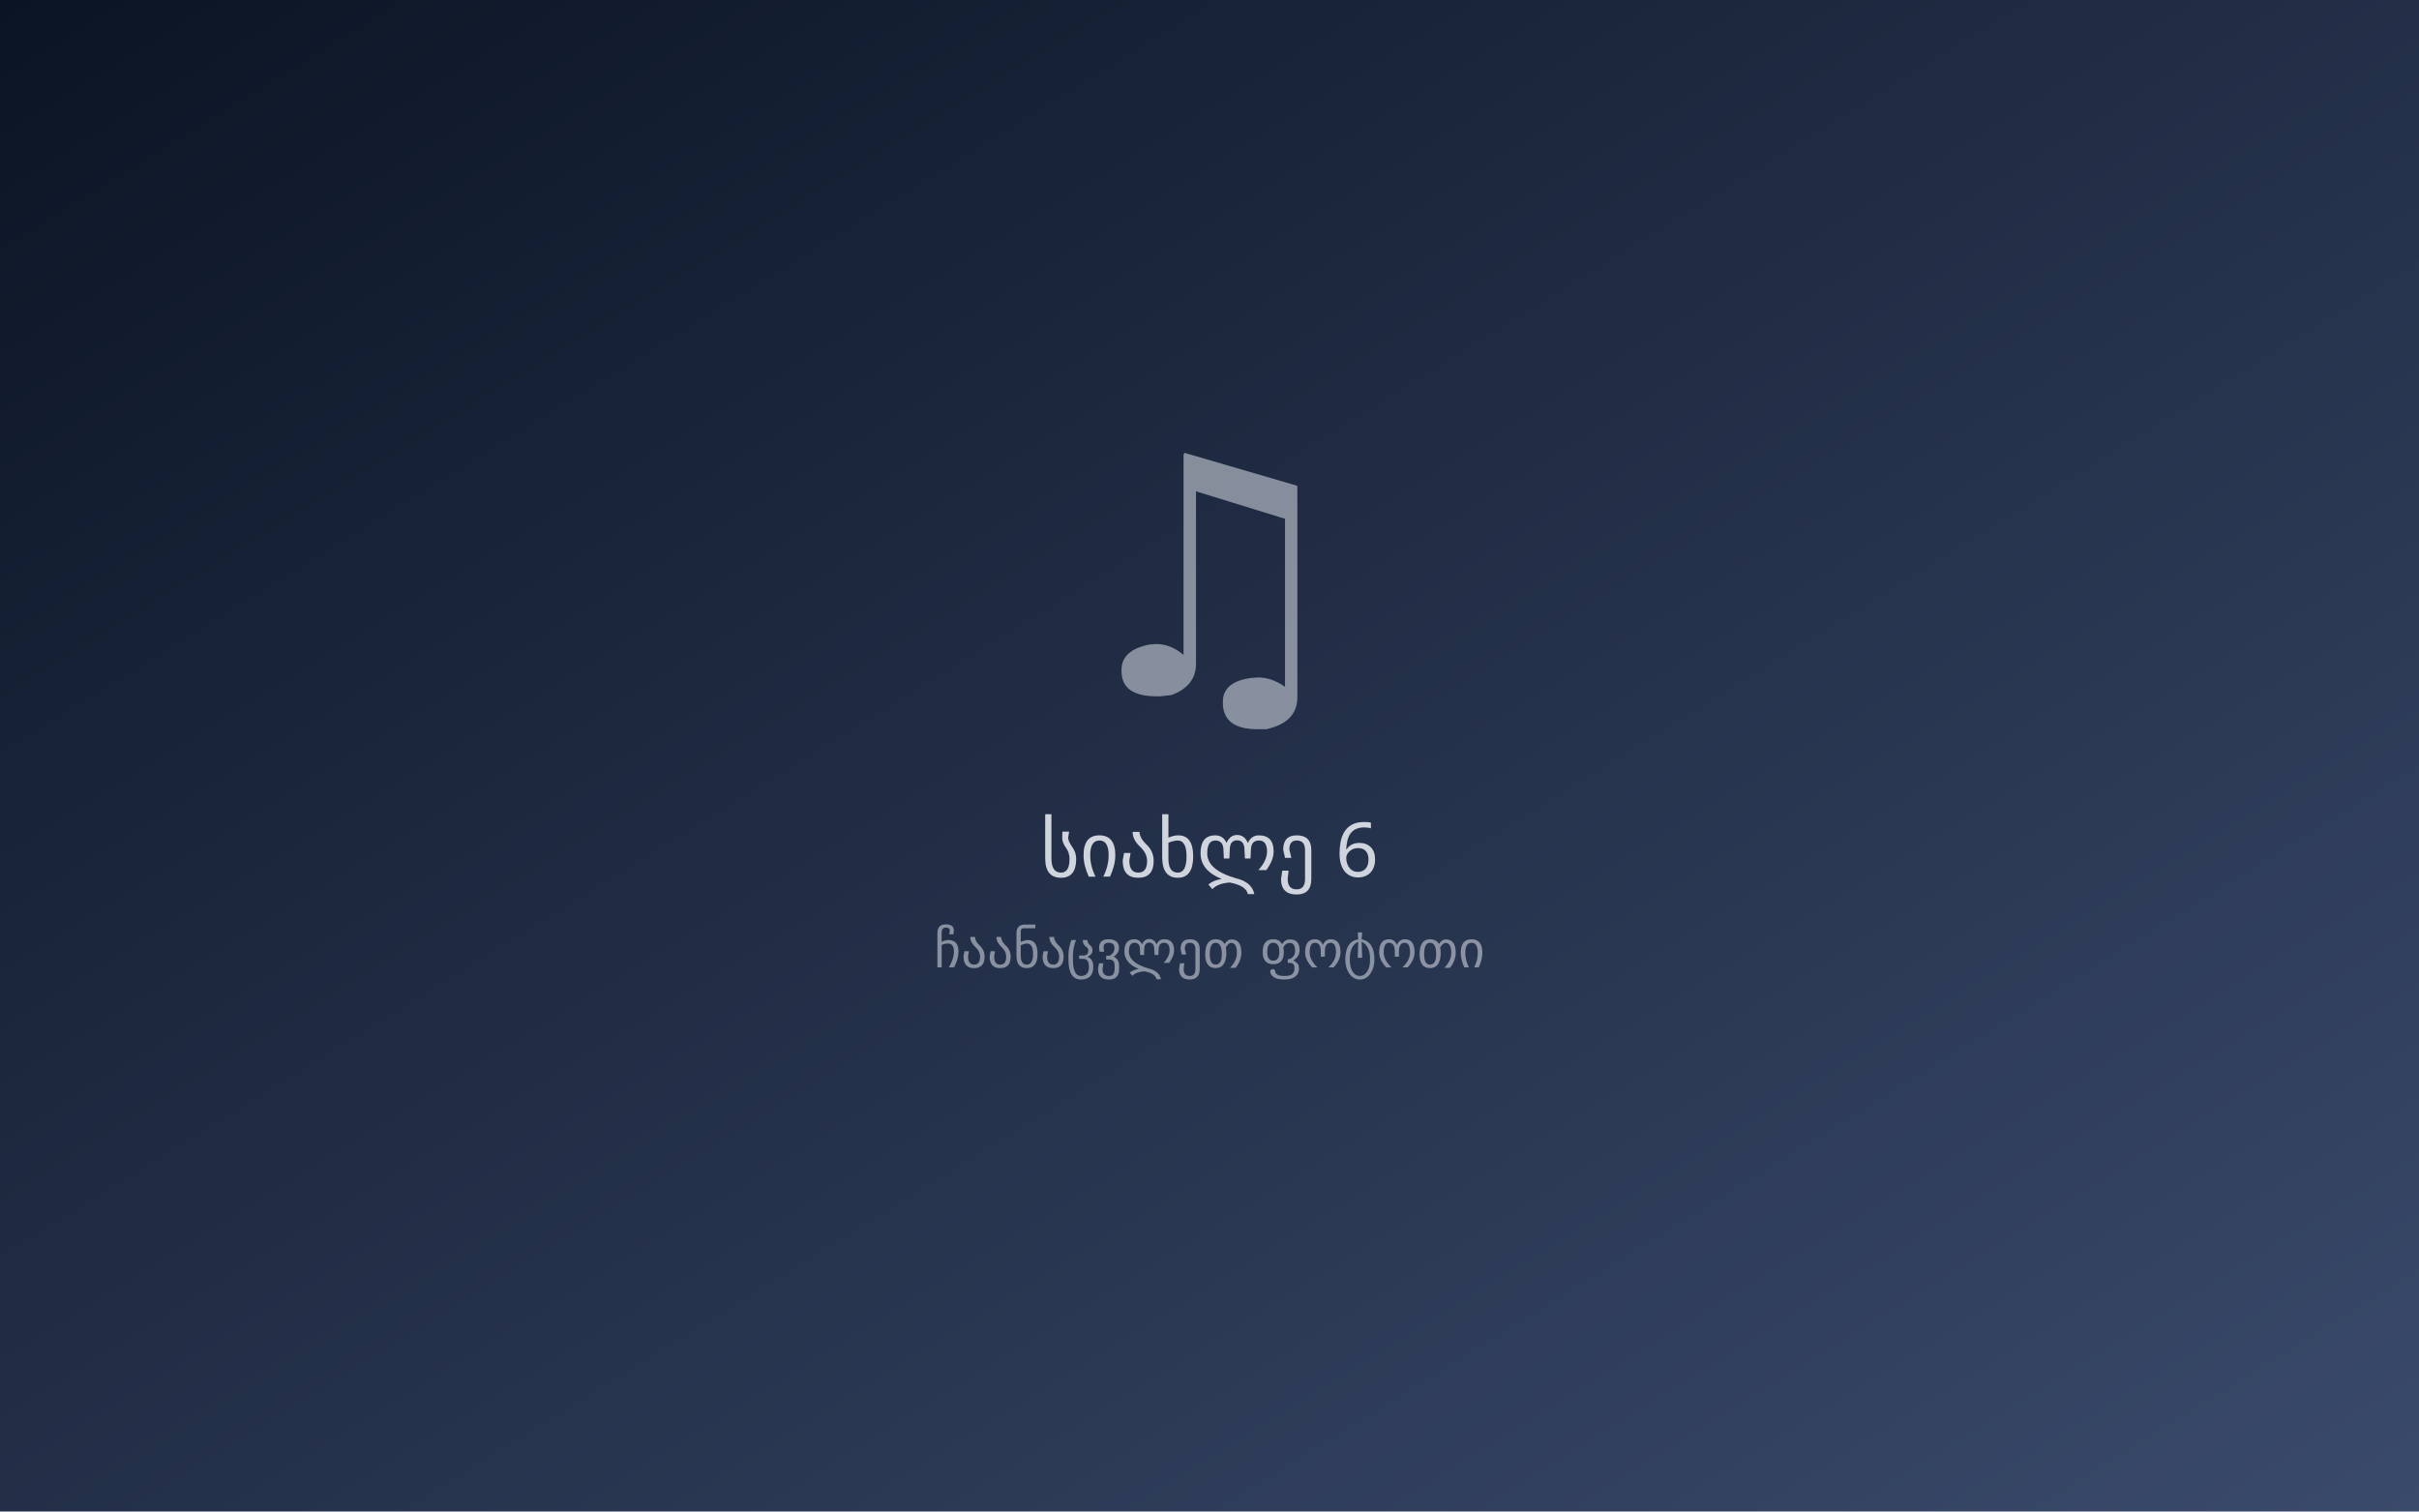
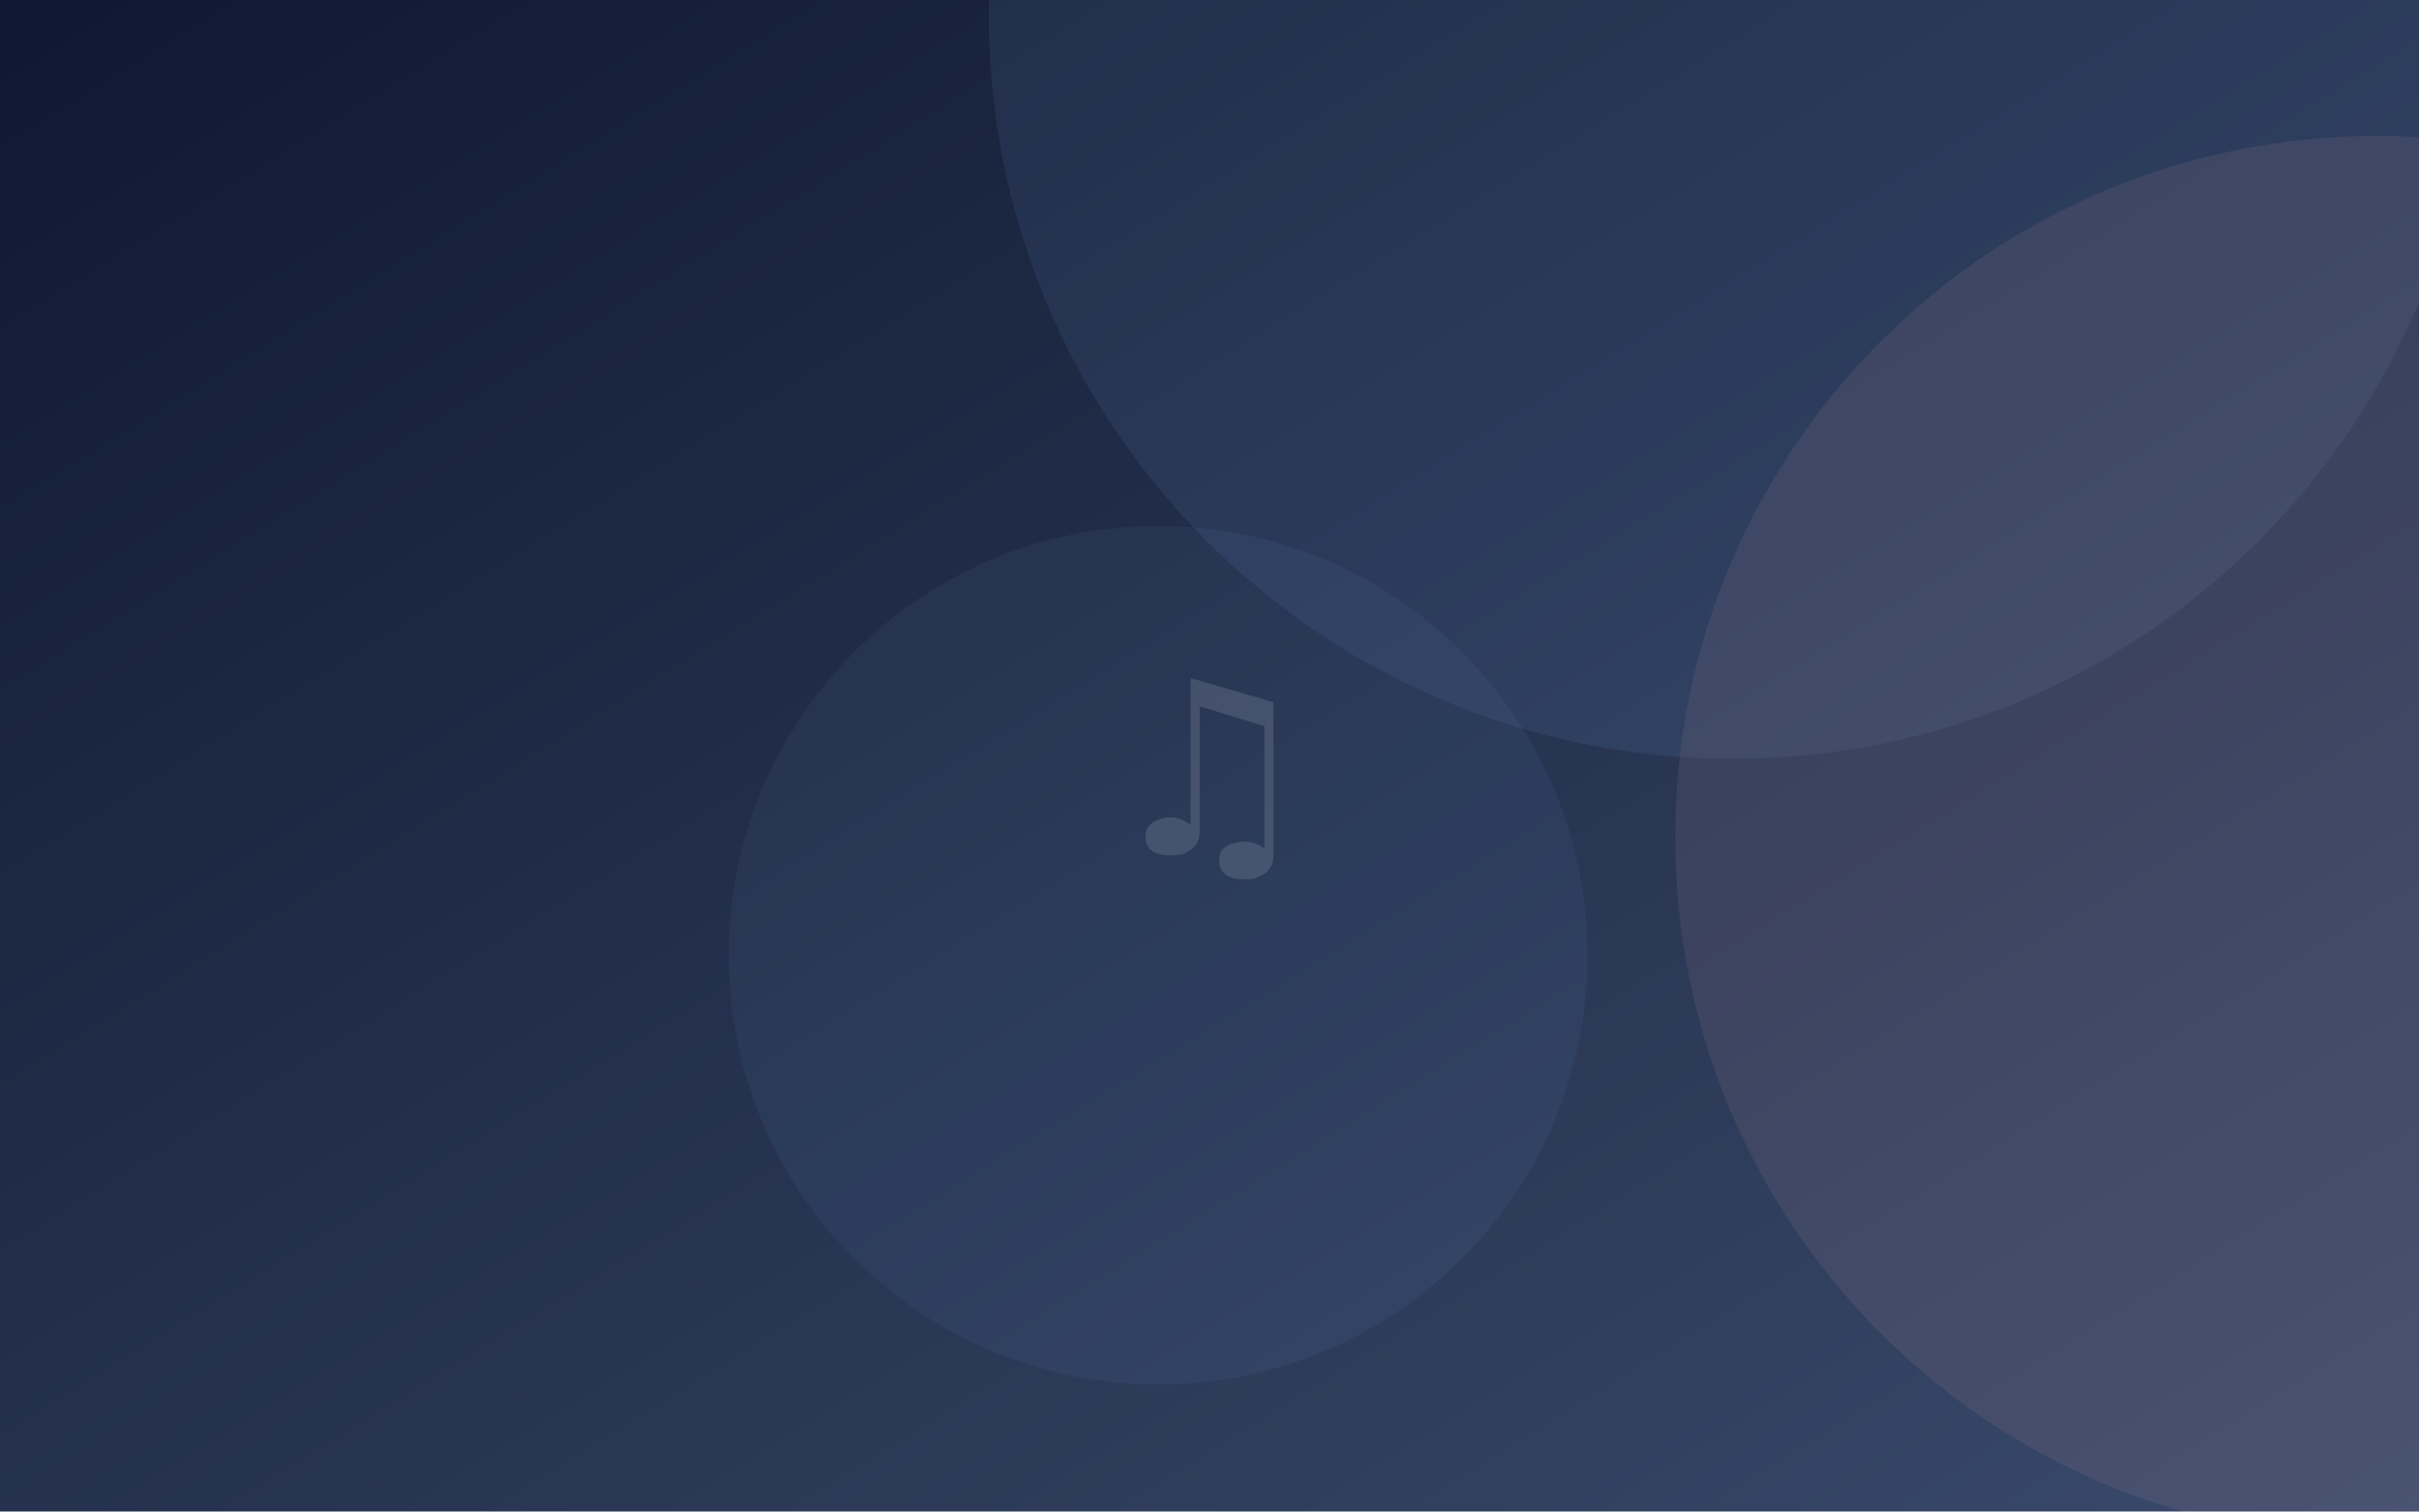
<svg xmlns="http://www.w3.org/2000/svg" width="800" height="500" viewBox="0 0 800 500">
  <defs>
    <linearGradient id="g" x1="0" y1="0" x2="1" y2="1">
-       <stop offset="0" stop-color="#0B1424" />
+       <stop offset="0" stop-color="#0F1830" />
      <stop offset="1" stop-color="#3A4A6B" />
    </linearGradient>
  </defs>
  <rect width="800" height="500" fill="url(#g)" />
-   <text x="50%" y="46%" text-anchor="middle" font-family="Georgia,serif" font-size="110" fill="#EDF1F7" opacity="0.5">♫</text>
-   <text x="50%" y="58%" text-anchor="middle" font-family="sans-serif" font-size="25" fill="#EDF1F7" opacity="0.85">სიახლე 6</text>
-   <text x="50%" y="64%" text-anchor="middle" font-family="sans-serif" font-size="17" fill="#EDF1F7" opacity="0.5">ჩაანაცვლეთ ფოტოთი</text>
+   <circle cx="573" cy="5" r="246" fill="#7AA0DC" opacity="0.10" />
+   <circle cx="786" cy="277" r="232" fill="#D9A5AE" opacity="0.10" />
+   <circle cx="383" cy="316" r="142" fill="#7AA0DC" opacity="0.07" />
+   <text x="50%" y="52%" text-anchor="middle" dominant-baseline="middle" font-family="Georgia,serif" font-size="80" fill="#EDF1F7" opacity="0.14">♫</text>
</svg>
